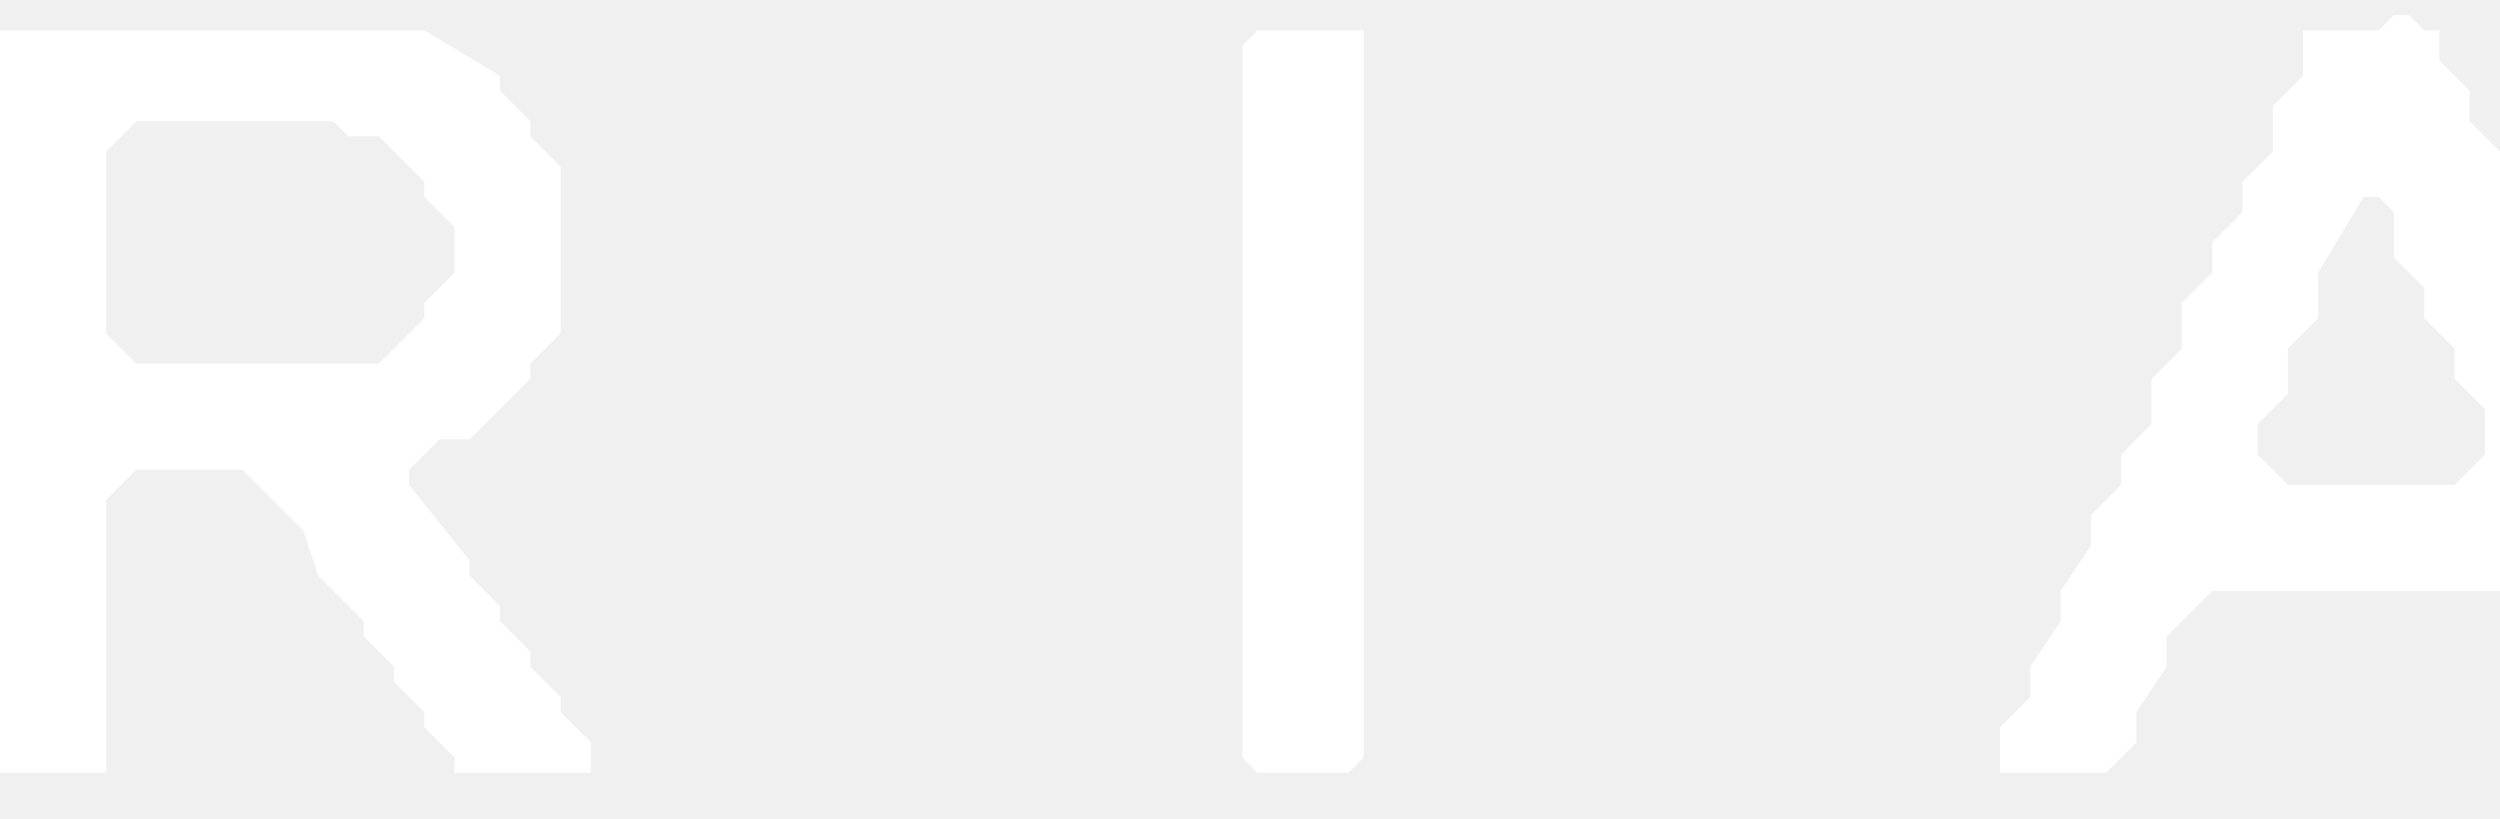
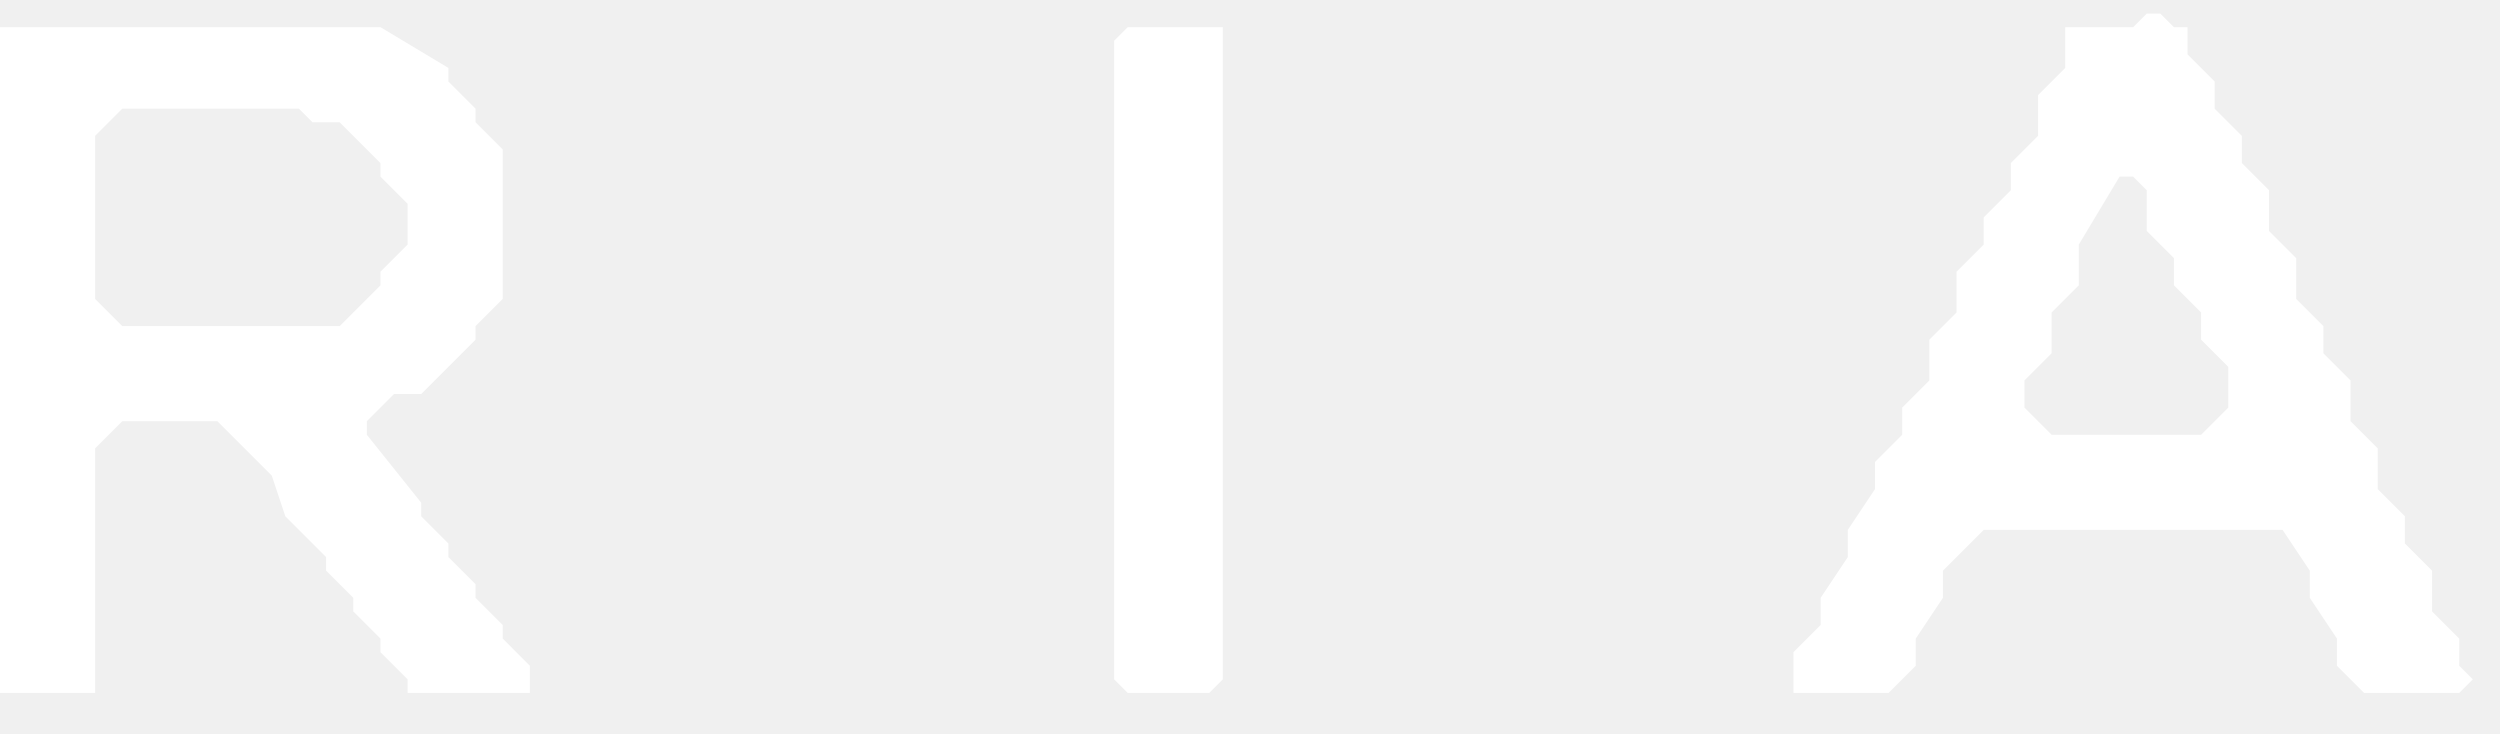
- <svg xmlns="http://www.w3.org/2000/svg" aria-label="RIA" viewBox="0 0 165 54">
+ <svg xmlns="http://www.w3.org/2000/svg" aria-label="RIA" viewBox="0 0 184 54">
  <path fill="#FFFFFF" fill-rule="evenodd" d="M 545 2 L 545 46 L 544 47 L 544 48 L 545 49 L 545 51 L 578 51 L 579 50 L 579 44 L 555 44 L 553 42 L 553 2 Z M 83 2 L 82 3 L 82 50 L 83 51 L 89 51 L 90 50 L 90 2 Z M 0 2 L 0 51 L 7 51 L 7 33 L 9 31 L 16 31 L 20 35 L 21 38 L 24 41 L 24 42 L 26 44 L 26 45 L 28 47 L 28 48 L 30 50 L 30 51 L 39 51 L 39 49 L 37 47 L 37 46 L 35 44 L 35 43 L 33 41 L 33 40 L 31 38 L 31 37 L 27 32 L 27 31 L 29 29 L 31 29 L 35 25 L 35 24 L 37 22 L 37 11 L 35 9 L 35 8 L 33 6 L 33 5 L 28 2 Z M 7 10 L 9 8 L 22 8 L 23 9 L 25 9 L 28 12 L 28 13 L 30 15 L 30 18 L 28 20 L 28 21 L 25 24 L 9 24 L 7 22 Z M 469 2 L 468 3 L 468 49 L 469 50 L 469 51 L 504 51 L 504 50 L 505 49 L 505 46 L 504 45 L 504 44 L 479 44 L 476 41 L 476 39 L 477 38 L 477 37 L 476 36 L 477 35 L 476 34 L 476 31 L 478 29 L 501 29 L 501 28 L 502 27 L 502 26 L 501 25 L 501 22 L 478 22 L 476 20 L 476 19 L 477 18 L 477 13 L 476 12 L 476 11 L 479 8 L 501 8 L 502 9 L 504 7 L 504 2 L 503 1 L 501 1 L 500 2 L 499 1 L 498 1 L 497 2 L 494 2 L 493 1 L 491 1 L 490 2 L 477 2 L 476 1 L 471 1 L 470 2 Z M 428 2 L 424 2 L 423 1 L 420 3 L 420 15 L 421 16 L 421 34 L 420 35 L 420 38 L 416 42 L 415 42 L 413 44 L 403 44 L 401 42 L 400 42 L 397 39 L 397 38 L 395 36 L 395 2 L 388 2 L 388 39 L 389 40 L 390 43 L 392 45 L 392 46 L 393 47 L 394 47 L 396 49 L 397 49 L 400 51 L 416 51 L 418 49 L 420 49 L 422 47 L 423 47 L 423 46 L 424 45 L 425 45 L 425 43 L 427 41 L 427 36 L 428 35 L 428 16 L 429 15 L 429 3 Z M 347 2 L 345 2 L 344 1 L 343 2 L 342 1 L 339 2 L 339 20 L 337 22 L 317 22 L 315 20 L 315 9 L 314 8 L 314 6 L 315 5 L 315 3 L 314 2 L 307 2 L 307 23 L 306 24 L 306 38 L 307 39 L 307 47 L 306 48 L 306 49 L 308 51 L 314 51 L 314 50 L 315 49 L 315 31 L 317 29 L 337 29 L 339 31 L 339 49 L 340 50 L 340 51 L 346 51 L 347 50 Z M 161 2 L 160 2 L 159 1 L 158 1 L 157 2 L 152 2 L 152 5 L 150 7 L 150 10 L 148 12 L 148 14 L 146 16 L 146 18 L 144 20 L 144 23 L 142 25 L 142 28 L 140 30 L 140 32 L 138 34 L 138 36 L 136 39 L 136 41 L 134 44 L 134 46 L 132 48 L 132 51 L 139 51 L 141 49 L 141 47 L 143 44 L 143 42 L 146 39 L 168 39 L 170 42 L 170 44 L 172 47 L 172 49 L 174 51 L 181 51 L 182 50 L 181 49 L 181 47 L 179 45 L 179 42 L 177 40 L 177 38 L 175 36 L 175 33 L 173 31 L 173 28 L 171 26 L 171 24 L 169 22 L 169 19 L 167 17 L 167 14 L 165 12 L 165 10 L 163 8 L 163 6 L 161 4 Z M 156 13 L 157 13 L 158 14 L 158 17 L 160 19 L 160 21 L 162 23 L 162 25 L 164 27 L 164 30 L 162 32 L 151 32 L 149 30 L 149 28 L 151 26 L 151 23 L 153 21 L 153 18 Z M 630 0 L 628 2 L 624 2 L 622 4 L 620 4 L 612 12 L 612 14 L 610 16 L 610 21 L 609 22 L 609 30 L 610 31 L 610 36 L 611 37 L 611 38 L 612 39 L 613 42 L 618 47 L 619 47 L 620 48 L 621 48 L 626 51 L 642 51 L 643 50 L 644 50 L 645 49 L 647 49 L 649 47 L 650 47 L 655 42 L 655 41 L 657 39 L 657 38 L 659 35 L 659 30 L 660 29 L 660 23 L 659 22 L 659 17 L 658 16 L 657 13 L 655 11 L 655 10 L 649 4 L 647 4 L 645 2 L 641 2 L 638 0 Z M 628 9 L 631 9 L 632 8 L 636 8 L 637 9 L 641 9 L 643 11 L 644 11 L 650 17 L 650 19 L 652 22 L 652 31 L 650 34 L 650 36 L 645 41 L 642 42 L 640 44 L 629 44 L 627 42 L 626 42 L 624 40 L 623 40 L 619 36 L 619 34 L 617 32 L 617 21 L 619 19 L 619 17 L 625 11 L 626 11 Z M 240 0 L 238 2 L 234 2 L 232 4 L 230 4 L 222 12 L 222 14 L 220 16 L 220 20 L 219 21 L 219 24 L 218 25 L 218 28 L 219 29 L 219 31 L 220 32 L 220 36 L 221 37 L 222 40 L 224 42 L 224 43 L 228 47 L 230 47 L 232 49 L 234 49 L 236 51 L 253 51 L 254 50 L 255 50 L 256 49 L 258 49 L 260 47 L 261 47 L 265 43 L 265 40 L 264 40 L 262 38 L 258 38 L 254 42 L 253 42 L 251 44 L 239 44 L 237 42 L 235 42 L 229 36 L 229 35 L 227 32 L 227 20 L 229 18 L 229 17 L 231 15 L 231 14 L 232 13 L 233 13 L 237 9 L 240 9 L 241 8 L 248 8 L 249 9 L 252 9 L 254 11 L 255 11 L 259 15 L 261 15 L 265 11 L 265 10 L 259 4 L 258 4 L 256 2 L 252 2 L 249 0 Z" />
</svg>
